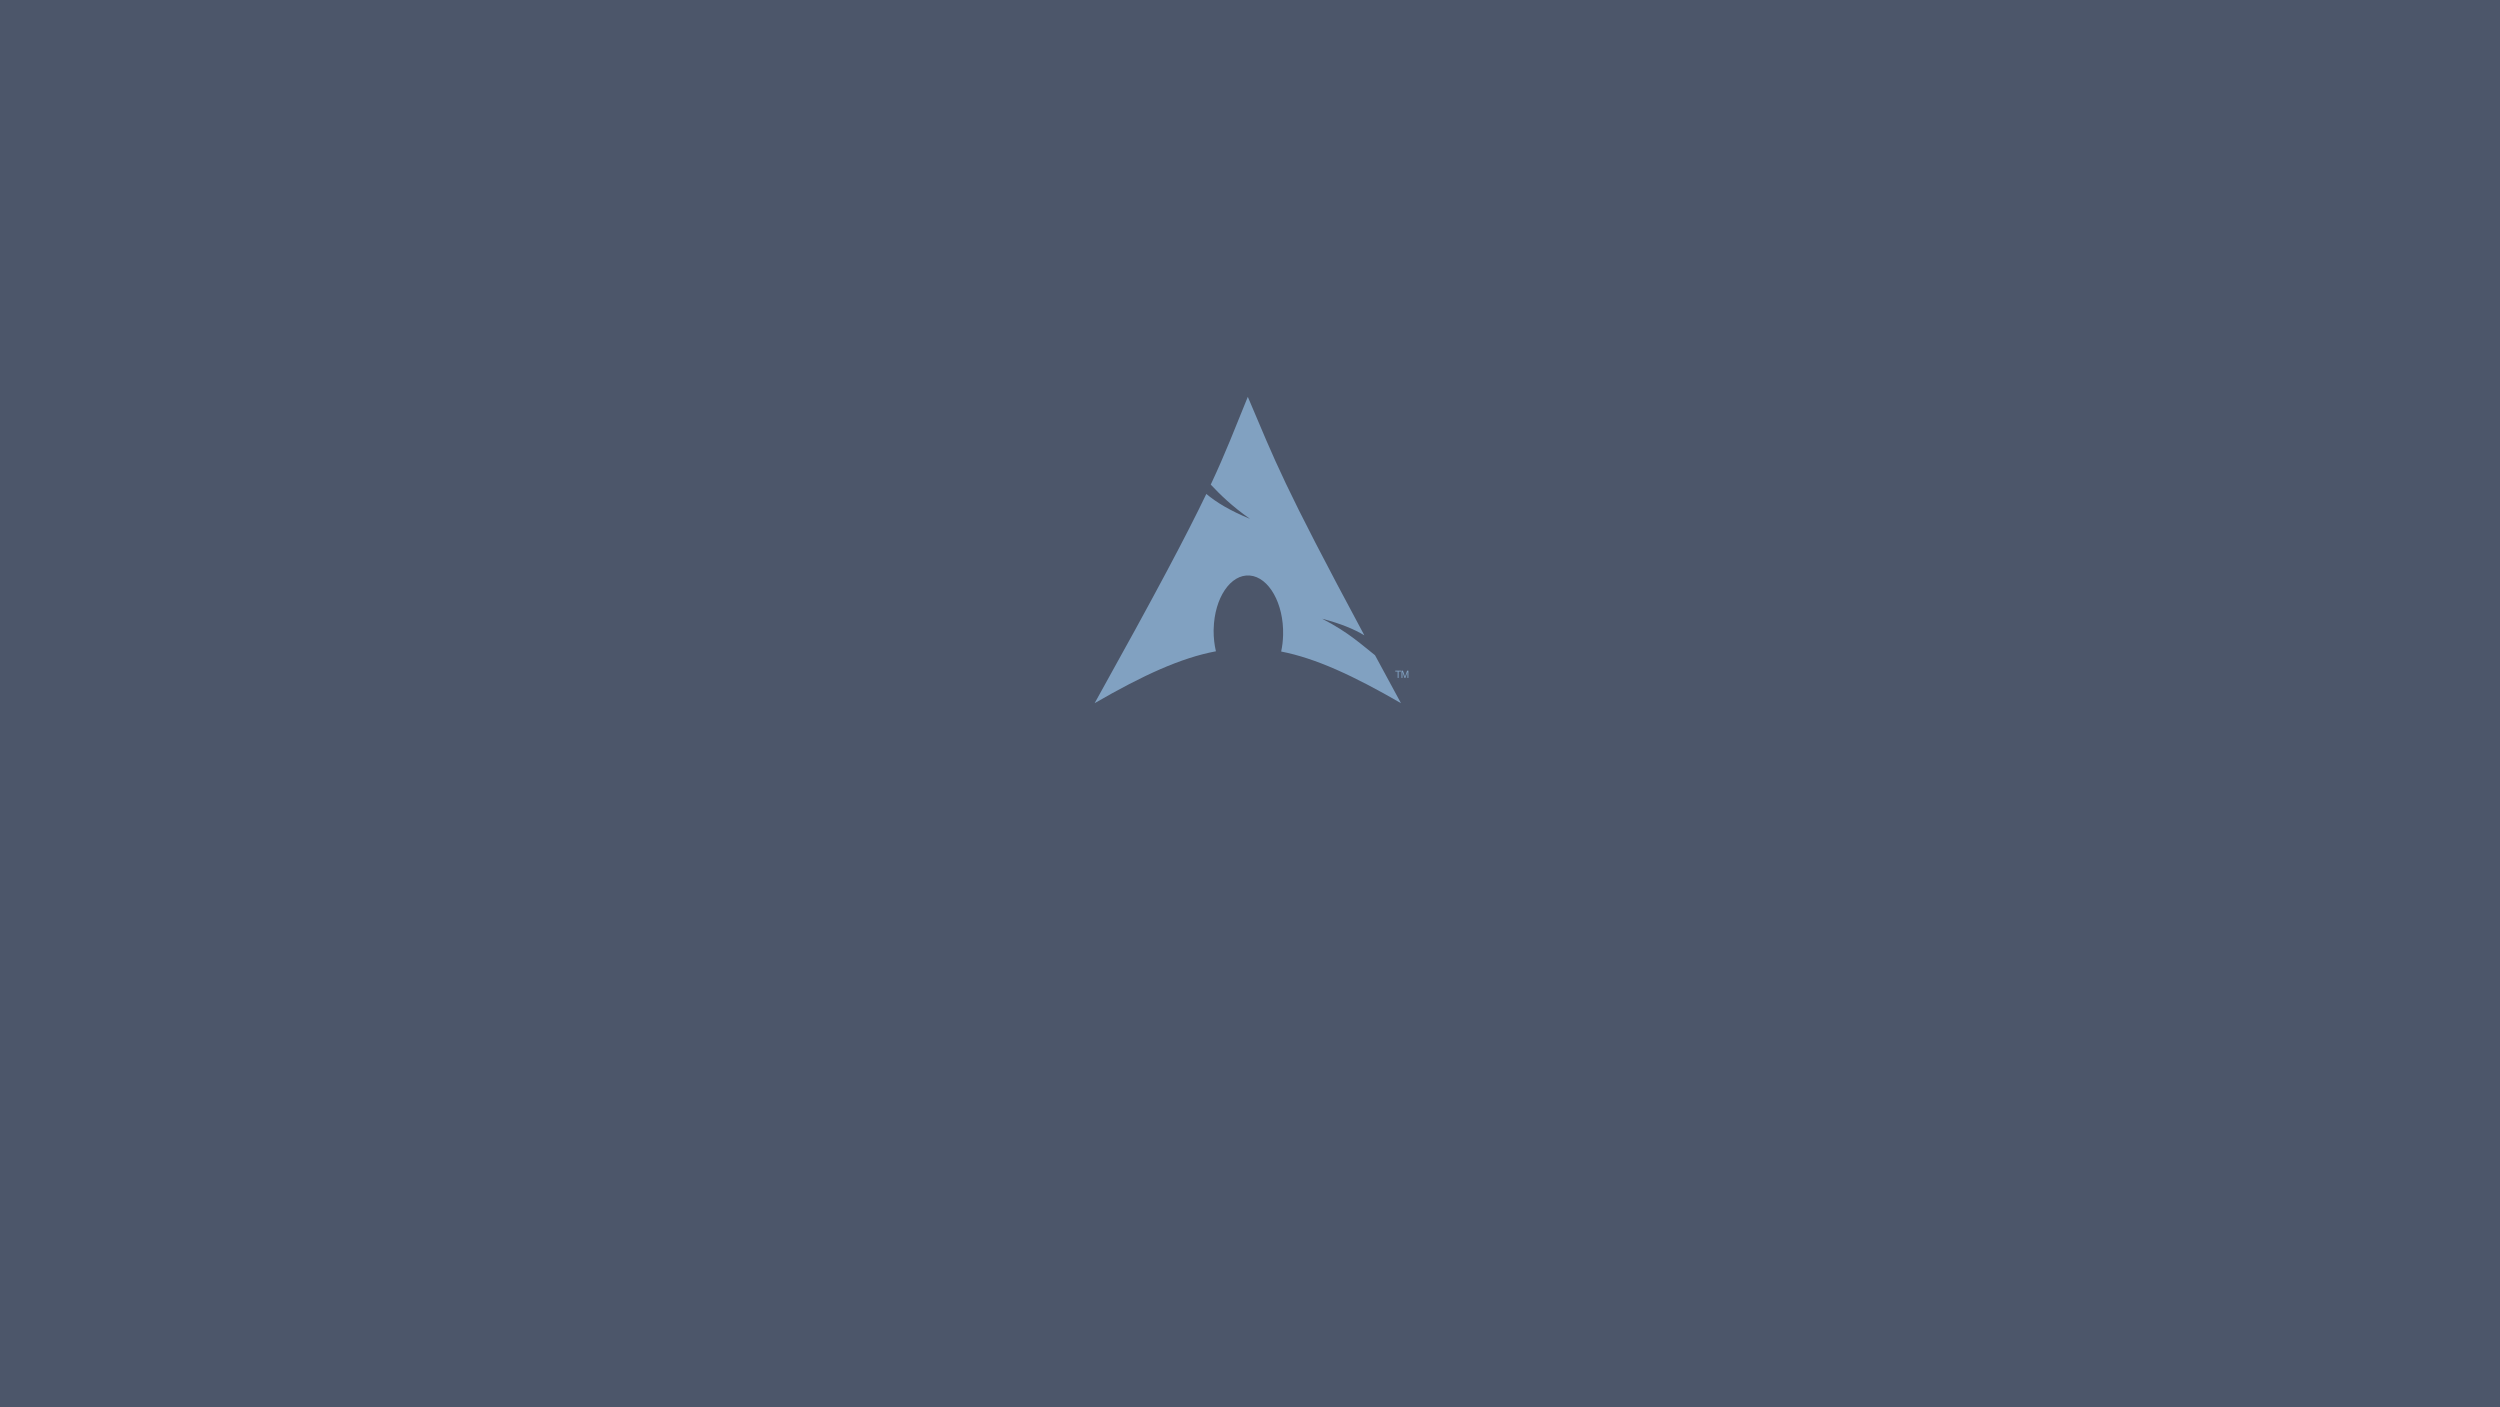
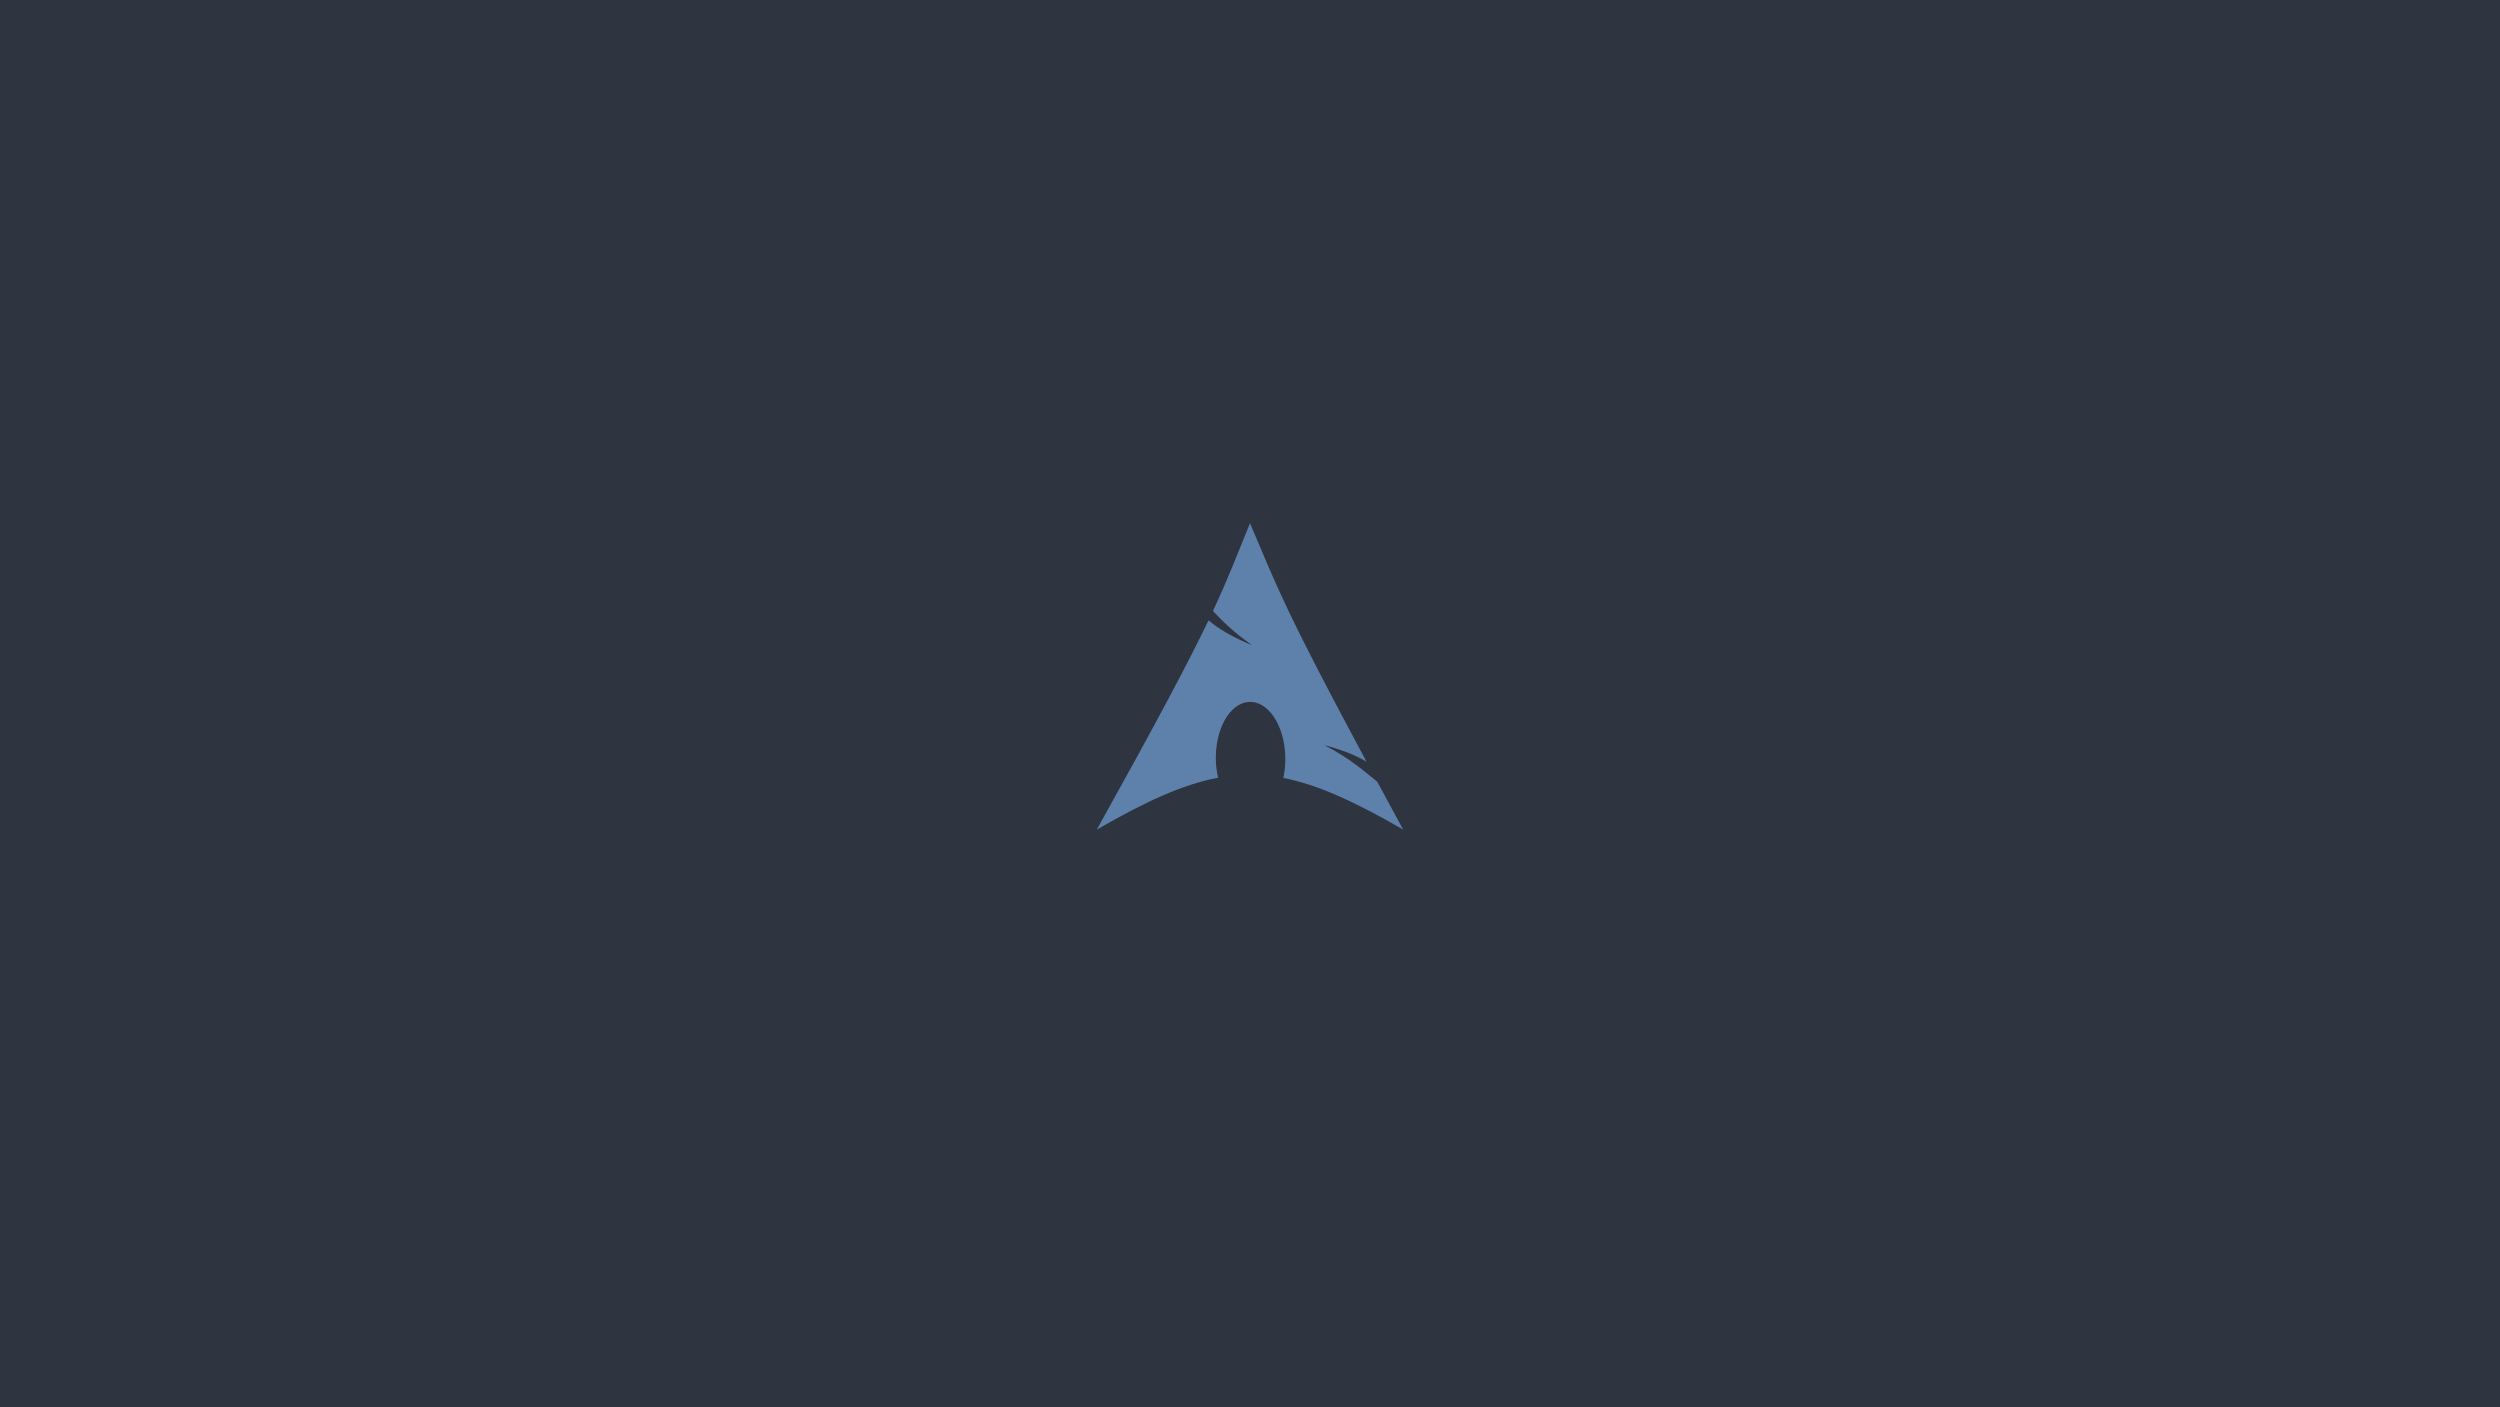
<svg xmlns="http://www.w3.org/2000/svg" height="2160" width="3840" version="1.1" viewBox="0 0 3840 2160" id="svg3805">
  <defs id="defs3809" />
  <g id="layer1" transform="translate(0,1894)">
-     <rect id="rect3840" width="3867.66" height="2183.102" x="-5.248" y="-1901.359" style="fill:#4c566a" />
+     <rect id="rect3840" width="3867.66" height="2183.102" x="-5.248" y="-1901.359" style="fill:#2e3440" />
  </g>
  <g id="layer2" style="display:inline">
-     <path d="m 1916.643,609.533 c -20.96,51.351 -33.603,84.985 -56.929,134.809 14.316,15.157 31.858,32.721 60.347,52.656 -30.64,-12.61 -51.504,-25.178 -67.134,-38.316 -29.851,62.276 -76.671,150.898 -171.555,321.38 74.57,-43.044 132.407,-69.548 186.277,-79.682 -2.318,-9.942 -3.609,-20.745 -3.513,-31.978 l 0.072,-2.318 c 1.171,-47.776 26.051,-84.557 55.495,-82.072 29.445,2.486 52.34,43.33 51.146,91.106 -0.215,8.986 -1.219,17.614 -2.987,25.621 53.273,10.444 110.513,36.877 184.028,79.323 -14.507,-26.696 -27.509,-50.715 -39.865,-73.635 -19.478,-15.105 -39.745,-34.75 -81.188,-56.021 28.465,7.409 48.923,15.917 64.816,25.477 C 1969.94,741.813 1959.735,710.715 1916.643,609.547 Z m 230.155,431.773 v -9.847 h -3.657 v -1.314 h 8.795 v 1.314 h -3.68 v 9.847 z m 5.903,0 v -11.161 h 2.199 l 2.629,7.911 c 0.239,0.741 0.406,1.291 0.526,1.649 0.119,-0.406 0.335,-0.98 0.598,-1.769 l 2.653,-7.791 h 1.96 v 11.161 h -1.386 v -9.345 l -3.25,9.345 h -1.315 l -3.203,-9.512 v 9.512 z" id="path3801" style="fill:#81a1c1;stroke-width:2.39" />
+     <path d="m 1920,803.703 c -20.96,51.351 -33.603,84.985 -56.929,134.809 14.316,15.157 31.858,32.721 60.347,52.656 -30.64,-12.61 -51.504,-25.178 -67.134,-38.316 -29.851,62.276 -76.671,150.898 -171.555,321.38 74.57,-43.044 132.407,-69.548 186.277,-79.682 -2.318,-9.942 -3.609,-20.745 -3.513,-31.978 l 0.072,-2.318 c 1.171,-47.776 26.051,-84.557 55.495,-82.072 29.445,2.486 52.34,43.33 51.146,91.106 -0.215,8.986 -1.219,17.614 -2.987,25.621 53.273,10.444 110.513,36.877 184.028,79.323 -14.507,-26.696 -27.509,-50.715 -39.865,-73.635 -19.478,-15.105 -39.745,-34.75 -81.188,-56.021 28.465,7.409 48.923,15.917 64.816,25.477 C 1973.296,935.984 1963.091,904.885 1920,803.717 Z" id="path3801" style="fill:#5e81ac;stroke-width:2.39" />
  </g>
</svg>
